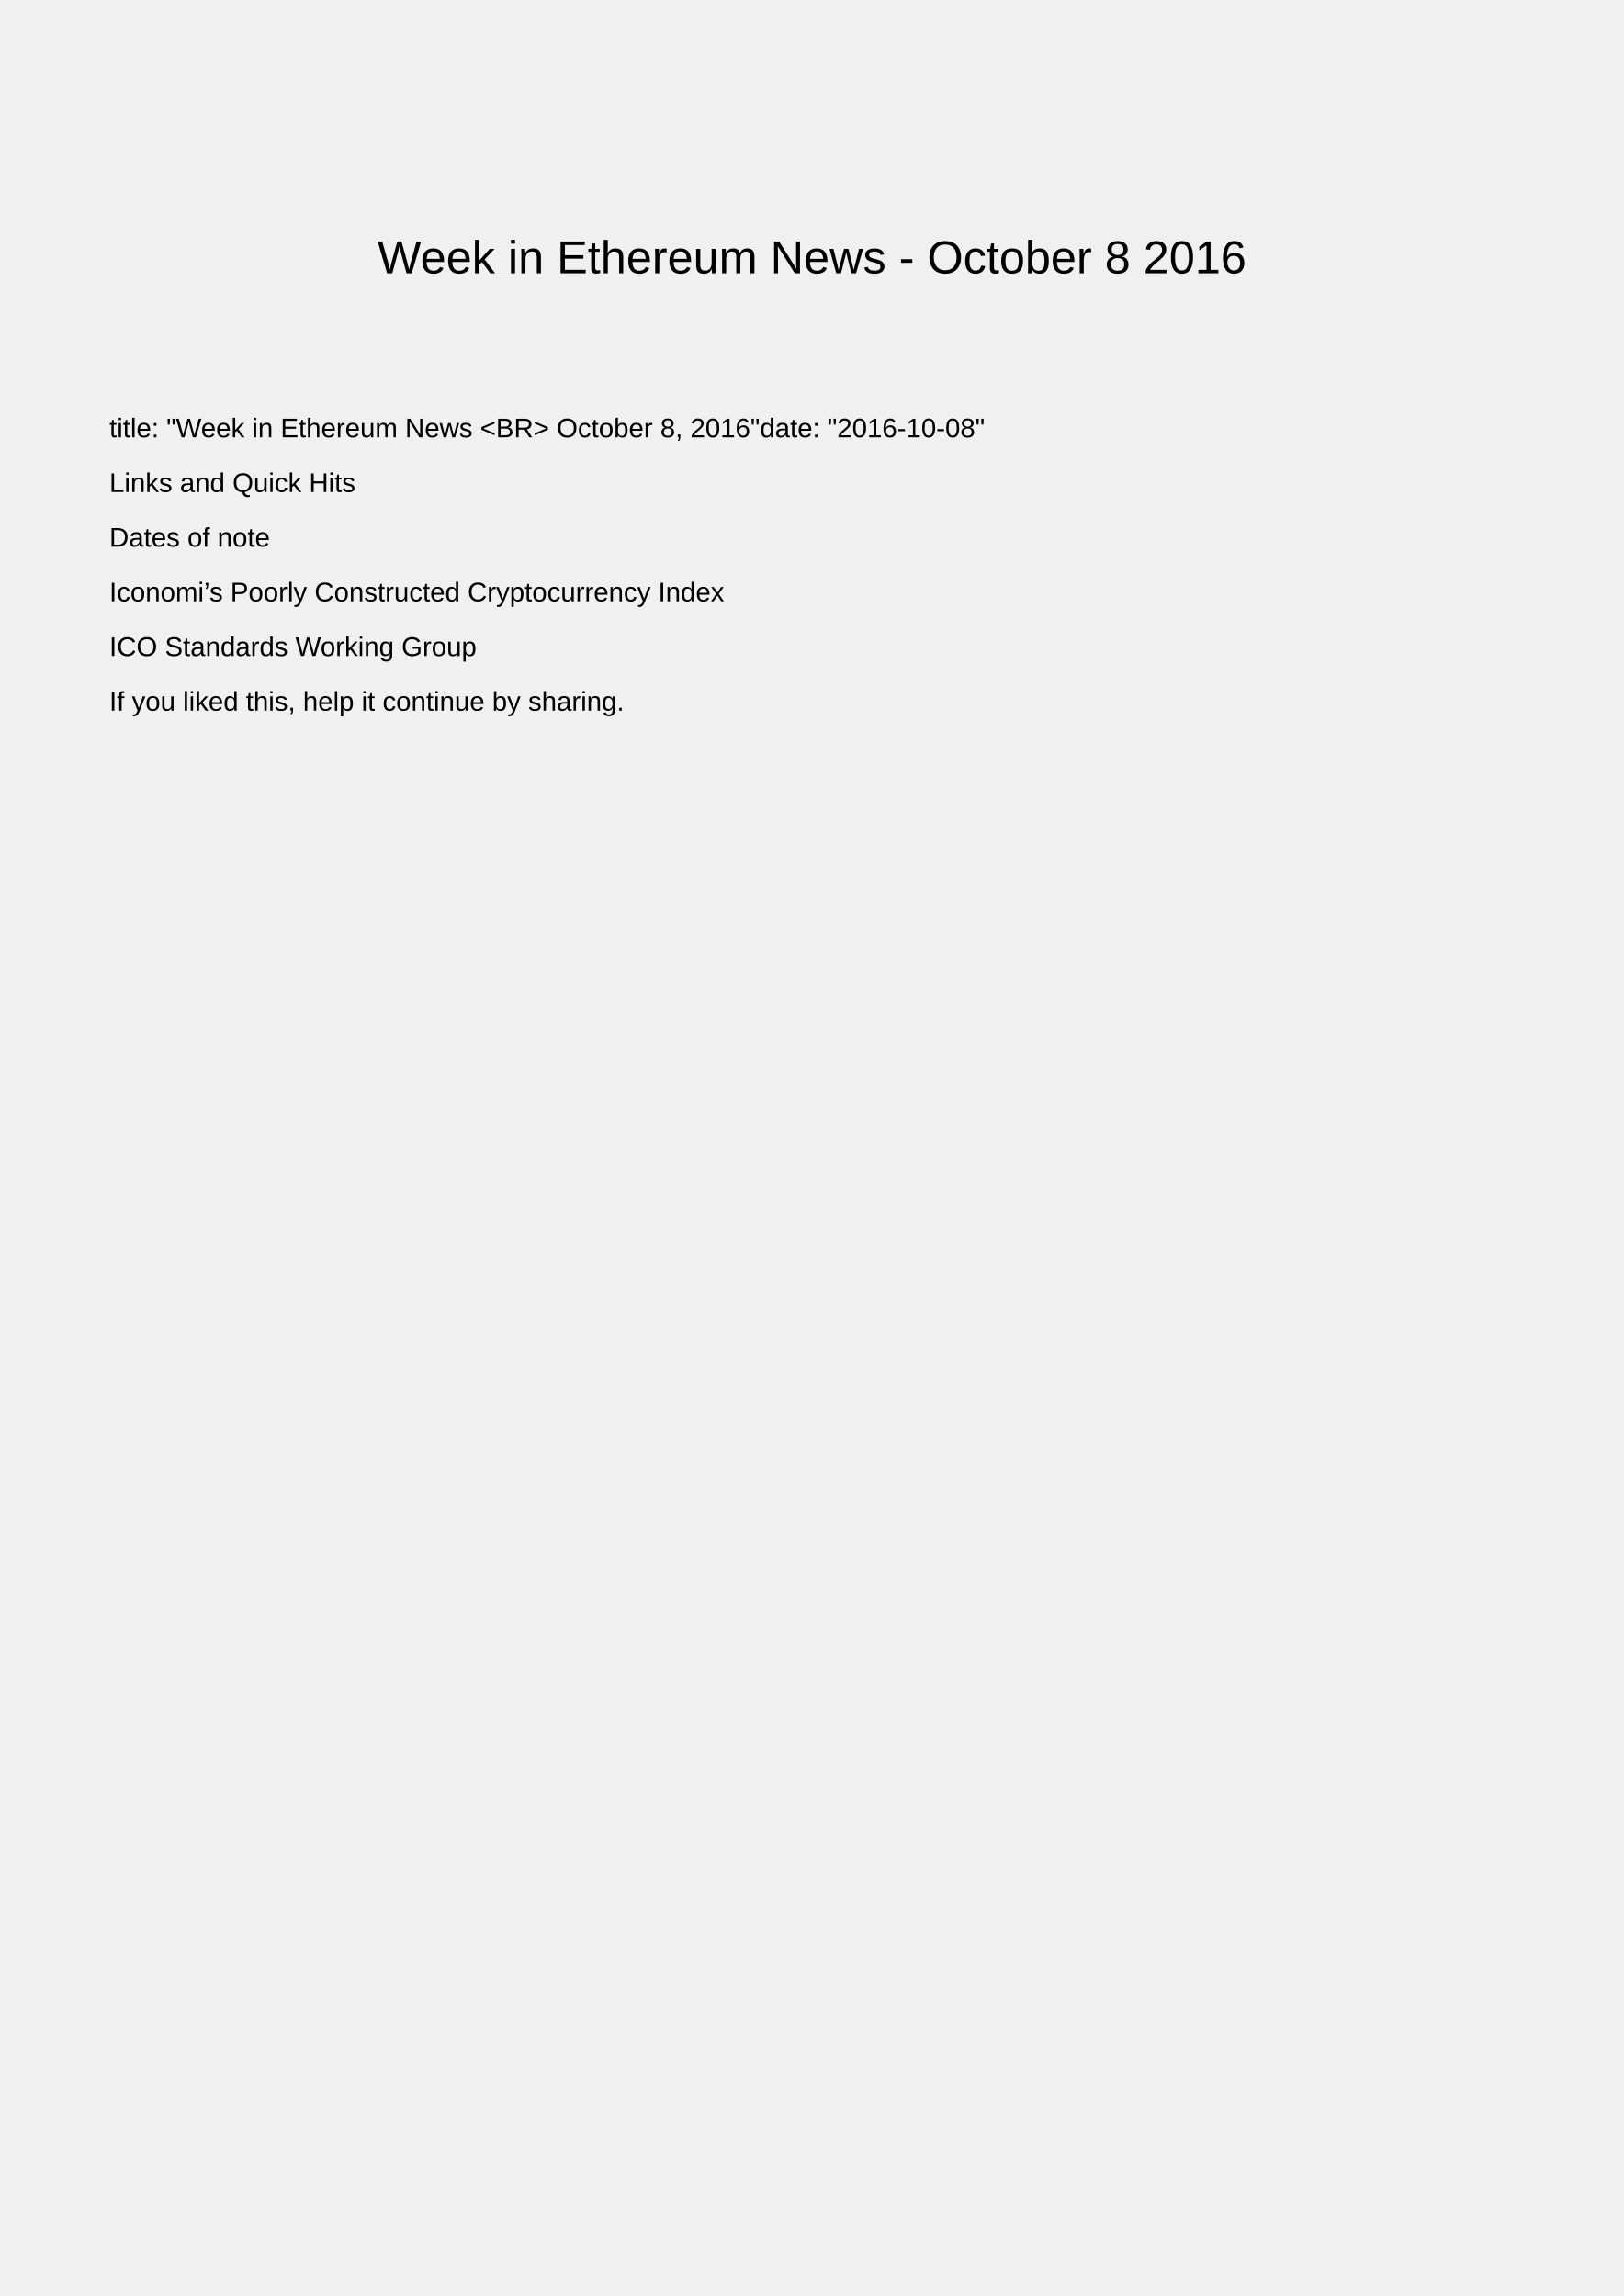
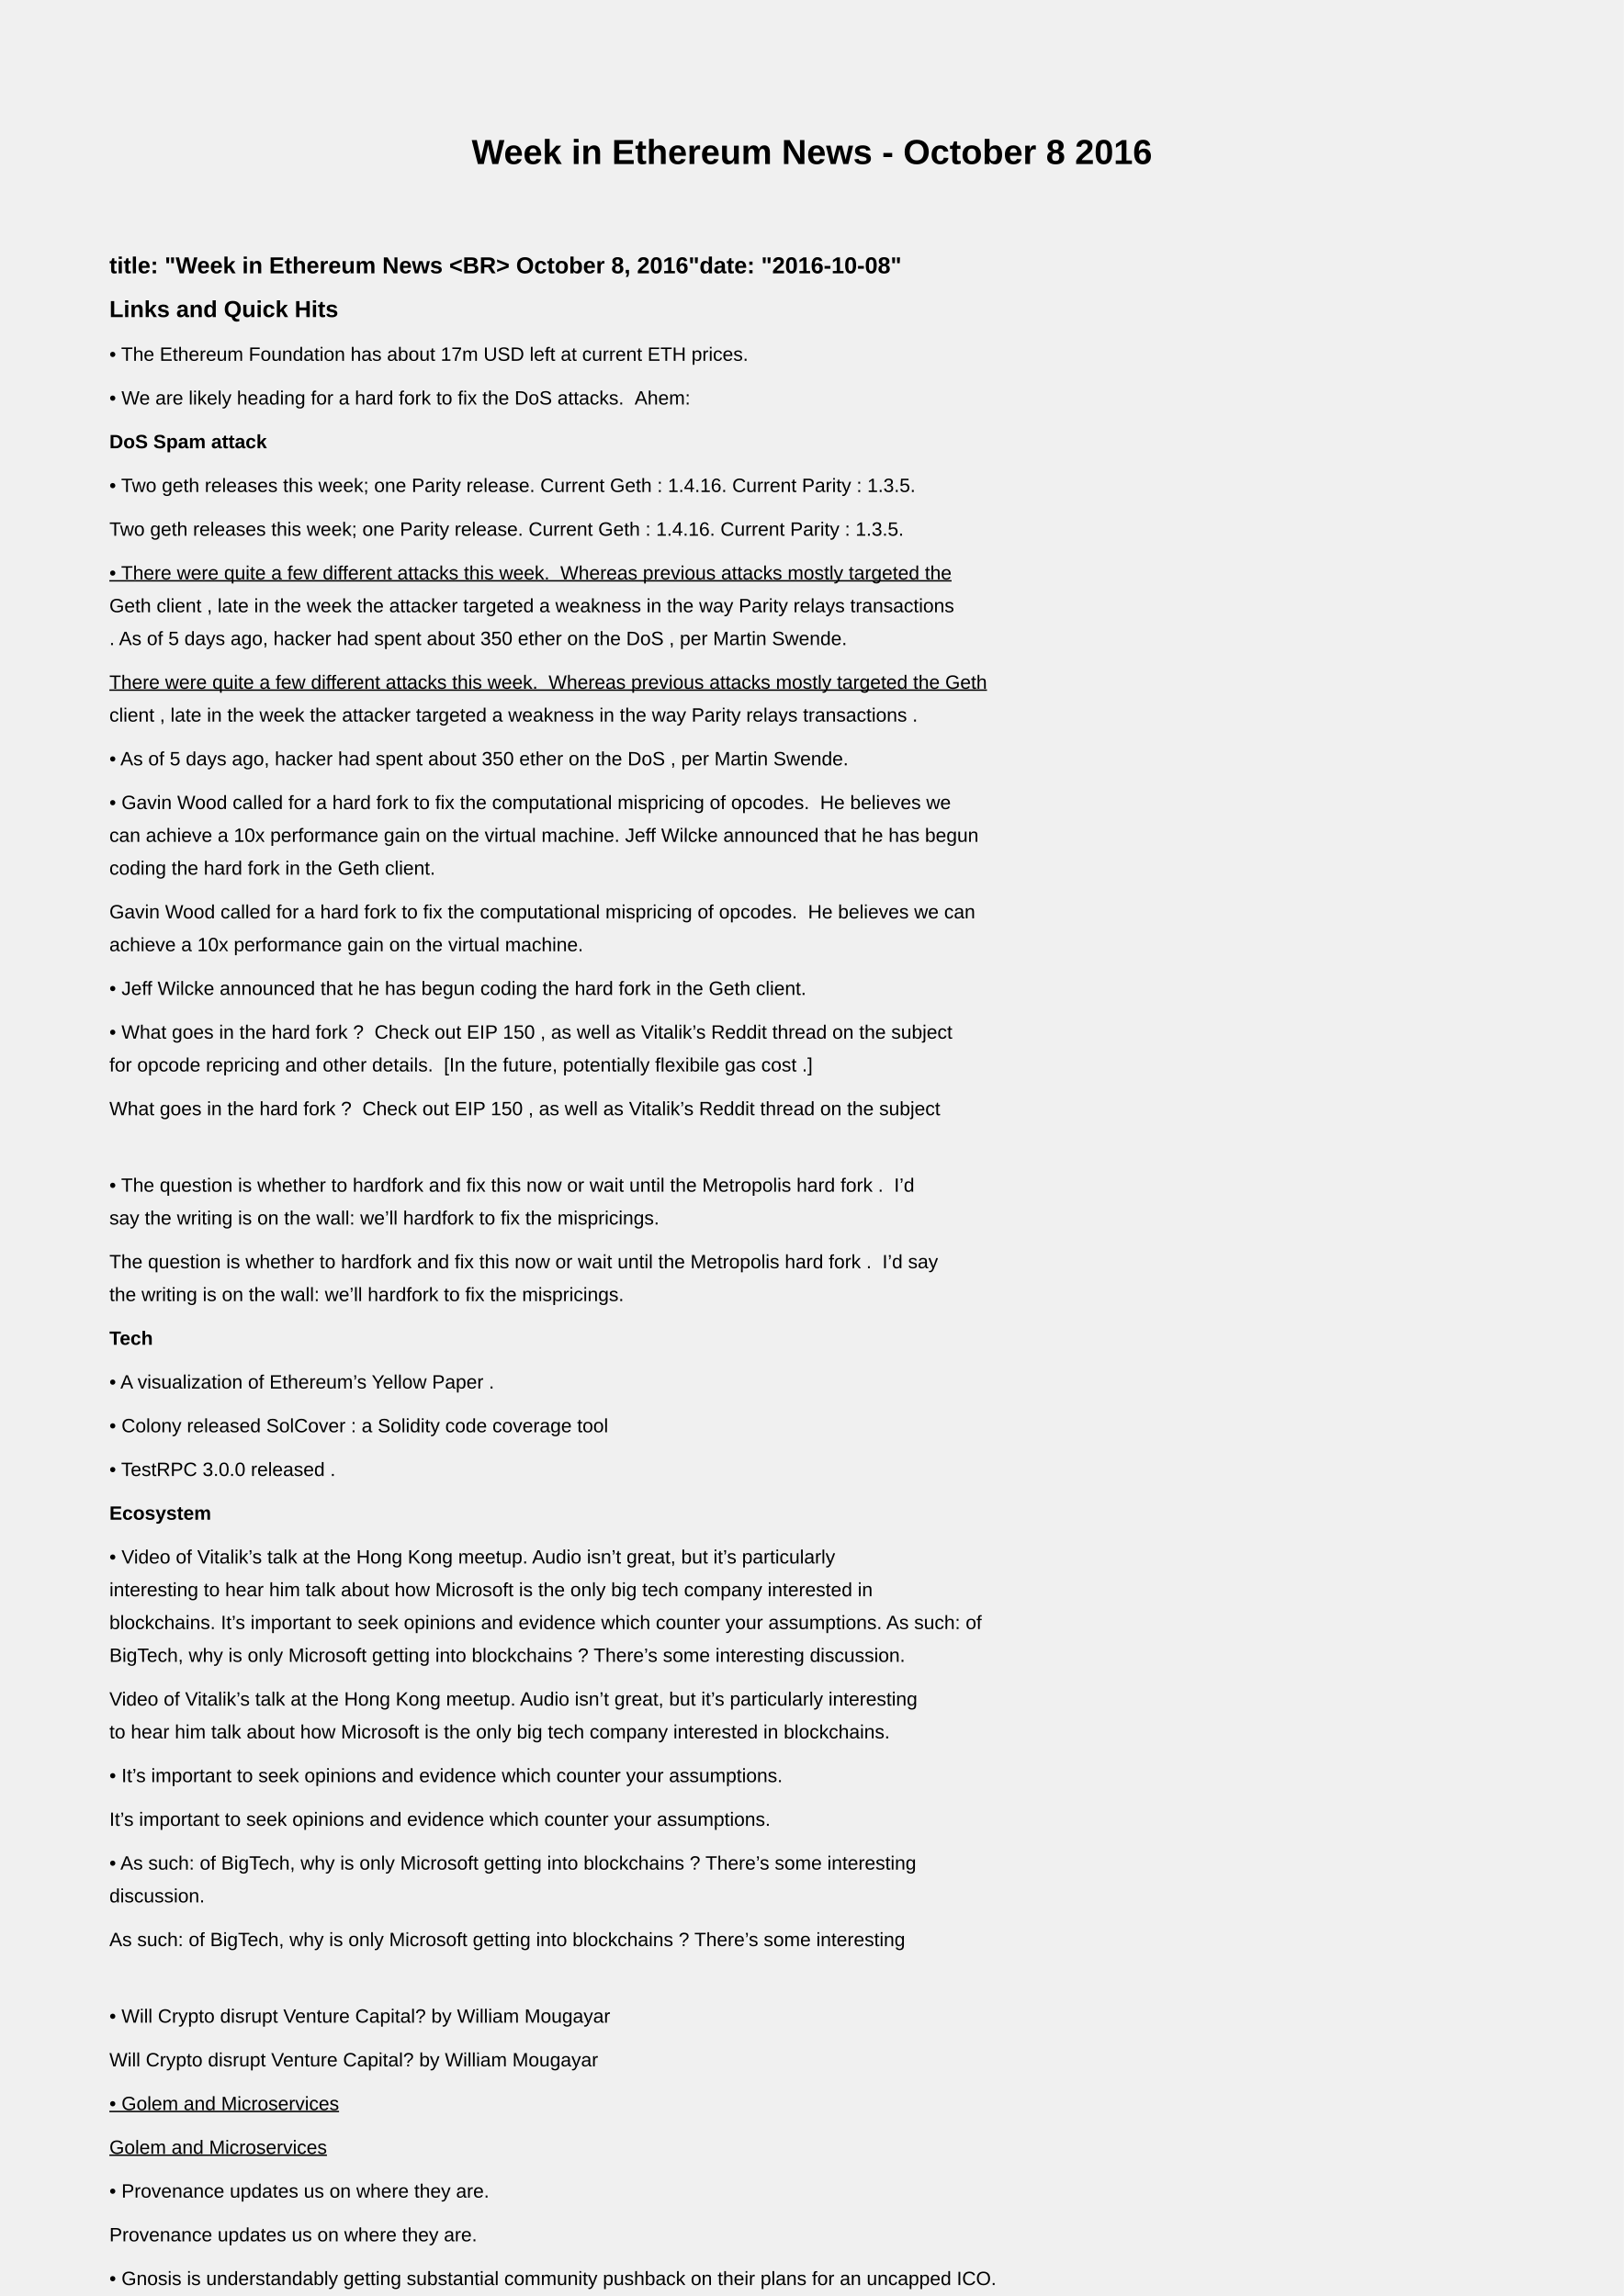
<svg xmlns="http://www.w3.org/2000/svg" width="297mm" height="420mm">
  <rect width="100%" height="100%" fill="#f0f0f0" />
-   <text x="50%" y="50mm" font-size="24pt" text-anchor="middle" font-family="Arial">Week in Ethereum News - October 8 2016</text>
-   <text x="20mm" y="80mm" font-size="14pt" font-family="Arial">title: "Week in Ethereum News &lt;BR&gt; October 8, 2016"
+   <text x="50%" y="30mm" font-size="18pt" text-anchor="middle" font-family="Arial" font-weight="bold">Week in Ethereum News - October 8 2016</text>
+   <text x="20mm" y="50mm" font-size="12pt" font-family="Arial" font-weight="bold" text-decoration="none">title: "Week in Ethereum News &lt;BR&gt; October 8, 2016"
date: "2016-10-08"</text>
-   <text x="20mm" y="90mm" font-size="14pt" font-family="Arial">Links and Quick Hits</text>
-   <text x="20mm" y="100mm" font-size="14pt" font-family="Arial">Dates of note</text>
-   <text x="20mm" y="110mm" font-size="14pt" font-family="Arial">Iconomi’s Poorly Constructed Cryptocurrency Index</text>
-   <text x="20mm" y="120mm" font-size="14pt" font-family="Arial">ICO Standards Working Group</text>
-   <text x="20mm" y="130mm" font-size="14pt" font-family="Arial">If you liked this, help it continue by sharing.</text>
+   <text x="20mm" y="58mm" font-size="12pt" font-family="Arial" font-weight="bold" text-decoration="none">Links and Quick Hits</text>
+   <text x="20mm" y="66mm" font-size="10pt" font-family="Arial" font-weight="normal" text-decoration="none">• The Ethereum Foundation has about 17m USD left at current ETH prices.</text>
+   <text x="20mm" y="74mm" font-size="10pt" font-family="Arial" font-weight="normal" text-decoration="none">• We are likely heading for a hard fork to fix the DoS attacks.  Ahem:</text>
+   <text x="20mm" y="82mm" font-size="10pt" font-family="Arial" font-weight="bold" text-decoration="none">DoS Spam attack</text>
+   <text x="20mm" y="90mm" font-size="10pt" font-family="Arial" font-weight="normal" text-decoration="none">• Two geth releases this week; one Parity release. Current Geth : 1.4.16. Current Parity : 1.3.5.</text>
+   <text x="20mm" y="98mm" font-size="10pt" font-family="Arial" font-weight="normal" text-decoration="none">Two geth releases this week; one Parity release. Current Geth : 1.4.16. Current Parity : 1.3.5.</text>
+   <text x="20mm" y="106mm" font-size="10pt" font-family="Arial" font-weight="normal" text-decoration="underline">• There were quite a few different attacks this week.  Whereas previous attacks mostly targeted the</text>
+   <text x="20mm" y="112mm" font-size="10pt" font-family="Arial" font-weight="normal" text-decoration="none">Geth client , late in the week the attacker targeted a weakness in the way Parity relays transactions</text>
+   <text x="20mm" y="118mm" font-size="10pt" font-family="Arial" font-weight="normal" text-decoration="none">. As of 5 days ago, hacker had spent about 350 ether on the DoS , per Martin Swende.</text>
+   <text x="20mm" y="126mm" font-size="10pt" font-family="Arial" font-weight="normal" text-decoration="underline">There were quite a few different attacks this week.  Whereas previous attacks mostly targeted the Geth</text>
+   <text x="20mm" y="132mm" font-size="10pt" font-family="Arial" font-weight="normal" text-decoration="none">client , late in the week the attacker targeted a weakness in the way Parity relays transactions .</text>
+   <text x="20mm" y="140mm" font-size="10pt" font-family="Arial" font-weight="normal" text-decoration="none">• As of 5 days ago, hacker had spent about 350 ether on the DoS , per Martin Swende.</text>
+   <text x="20mm" y="148mm" font-size="10pt" font-family="Arial" font-weight="normal" text-decoration="none">• Gavin Wood called for a hard fork to fix the computational mispricing of opcodes.  He believes we</text>
+   <text x="20mm" y="154mm" font-size="10pt" font-family="Arial" font-weight="normal" text-decoration="none">can achieve a 10x performance gain on the virtual machine. Jeff Wilcke announced that he has begun</text>
+   <text x="20mm" y="160mm" font-size="10pt" font-family="Arial" font-weight="normal" text-decoration="none">coding the hard fork in the Geth client.</text>
+   <text x="20mm" y="168mm" font-size="10pt" font-family="Arial" font-weight="normal" text-decoration="none">Gavin Wood called for a hard fork to fix the computational mispricing of opcodes.  He believes we can</text>
+   <text x="20mm" y="174mm" font-size="10pt" font-family="Arial" font-weight="normal" text-decoration="none">achieve a 10x performance gain on the virtual machine.</text>
+   <text x="20mm" y="182mm" font-size="10pt" font-family="Arial" font-weight="normal" text-decoration="none">• Jeff Wilcke announced that he has begun coding the hard fork in the Geth client.</text>
+   <text x="20mm" y="190mm" font-size="10pt" font-family="Arial" font-weight="normal" text-decoration="none">• What goes in the hard fork ?  Check out EIP 150 , as well as Vitalik’s Reddit thread on the subject</text>
+   <text x="20mm" y="196mm" font-size="10pt" font-family="Arial" font-weight="normal" text-decoration="none">for opcode repricing and other details.  [In the future, potentially flexibile gas cost .]</text>
+   <text x="20mm" y="204mm" font-size="10pt" font-family="Arial" font-weight="normal" text-decoration="none">What goes in the hard fork ?  Check out EIP 150 , as well as Vitalik’s Reddit thread on the subject</text>
+   <text x="20mm" y="218mm" font-size="10pt" font-family="Arial" font-weight="normal" text-decoration="none">• The question is whether to hardfork and fix this now or wait until the Metropolis hard fork .  I’d</text>
+   <text x="20mm" y="224mm" font-size="10pt" font-family="Arial" font-weight="normal" text-decoration="none">say the writing is on the wall: we’ll hardfork to fix the mispricings.</text>
+   <text x="20mm" y="232mm" font-size="10pt" font-family="Arial" font-weight="normal" text-decoration="none">The question is whether to hardfork and fix this now or wait until the Metropolis hard fork .  I’d say</text>
+   <text x="20mm" y="238mm" font-size="10pt" font-family="Arial" font-weight="normal" text-decoration="none">the writing is on the wall: we’ll hardfork to fix the mispricings.</text>
+   <text x="20mm" y="246mm" font-size="10pt" font-family="Arial" font-weight="bold" text-decoration="none">Tech</text>
+   <text x="20mm" y="254mm" font-size="10pt" font-family="Arial" font-weight="normal" text-decoration="none">• A visualization of Ethereum’s Yellow Paper .</text>
+   <text x="20mm" y="262mm" font-size="10pt" font-family="Arial" font-weight="normal" text-decoration="none">• Colony released SolCover : a Solidity code coverage tool</text>
+   <text x="20mm" y="270mm" font-size="10pt" font-family="Arial" font-weight="normal" text-decoration="none">• TestRPC 3.0.0 released .</text>
+   <text x="20mm" y="278mm" font-size="10pt" font-family="Arial" font-weight="bold" text-decoration="none">Ecosystem</text>
+   <text x="20mm" y="286mm" font-size="10pt" font-family="Arial" font-weight="normal" text-decoration="none">• Video of Vitalik’s talk at the Hong Kong meetup. Audio isn’t great, but it’s particularly</text>
+   <text x="20mm" y="292mm" font-size="10pt" font-family="Arial" font-weight="normal" text-decoration="none">interesting to hear him talk about how Microsoft is the only big tech company interested in</text>
+   <text x="20mm" y="298mm" font-size="10pt" font-family="Arial" font-weight="normal" text-decoration="none">blockchains. It’s important to seek opinions and evidence which counter your assumptions. As such: of</text>
+   <text x="20mm" y="304mm" font-size="10pt" font-family="Arial" font-weight="normal" text-decoration="none">BigTech, why is only Microsoft getting into blockchains ? There’s some interesting discussion.</text>
+   <text x="20mm" y="312mm" font-size="10pt" font-family="Arial" font-weight="normal" text-decoration="none">Video of Vitalik’s talk at the Hong Kong meetup. Audio isn’t great, but it’s particularly interesting</text>
+   <text x="20mm" y="318mm" font-size="10pt" font-family="Arial" font-weight="normal" text-decoration="none">to hear him talk about how Microsoft is the only big tech company interested in blockchains.</text>
+   <text x="20mm" y="326mm" font-size="10pt" font-family="Arial" font-weight="normal" text-decoration="none">• It’s important to seek opinions and evidence which counter your assumptions.</text>
+   <text x="20mm" y="334mm" font-size="10pt" font-family="Arial" font-weight="normal" text-decoration="none">It’s important to seek opinions and evidence which counter your assumptions.</text>
+   <text x="20mm" y="342mm" font-size="10pt" font-family="Arial" font-weight="normal" text-decoration="none">• As such: of BigTech, why is only Microsoft getting into blockchains ? There’s some interesting</text>
+   <text x="20mm" y="348mm" font-size="10pt" font-family="Arial" font-weight="normal" text-decoration="none">discussion.</text>
+   <text x="20mm" y="356mm" font-size="10pt" font-family="Arial" font-weight="normal" text-decoration="none">As such: of BigTech, why is only Microsoft getting into blockchains ? There’s some interesting</text>
+   <text x="20mm" y="370mm" font-size="10pt" font-family="Arial" font-weight="normal" text-decoration="none">• Will Crypto disrupt Venture Capital? by William Mougayar</text>
+   <text x="20mm" y="378mm" font-size="10pt" font-family="Arial" font-weight="normal" text-decoration="none">Will Crypto disrupt Venture Capital? by William Mougayar</text>
+   <text x="20mm" y="386mm" font-size="10pt" font-family="Arial" font-weight="normal" text-decoration="underline">• Golem and Microservices</text>
+   <text x="20mm" y="394mm" font-size="10pt" font-family="Arial" font-weight="normal" text-decoration="underline">Golem and Microservices</text>
+   <text x="20mm" y="402mm" font-size="10pt" font-family="Arial" font-weight="normal" text-decoration="none">• Provenance updates us on where they are.</text>
+   <text x="20mm" y="410mm" font-size="10pt" font-family="Arial" font-weight="normal" text-decoration="none">Provenance updates us on where they are.</text>
+   <text x="20mm" y="418mm" font-size="10pt" font-family="Arial" font-weight="normal" text-decoration="none">• Gnosis is understandably getting substantial community pushback on their plans for an uncapped ICO.</text>
+   <text x="20mm" y="426mm" font-size="10pt" font-family="Arial" font-weight="normal" text-decoration="none">Gnosis is understandably getting substantial community pushback on their plans for an uncapped ICO.</text>
+   <text x="20mm" y="434mm" font-size="10pt" font-family="Arial" font-weight="normal" text-decoration="none">• Cold storage guide. Martin Swende’s practical tips for security .</text>
+   <text x="20mm" y="442mm" font-size="10pt" font-family="Arial" font-weight="normal" text-decoration="none">Cold storage guide.</text>
+   <text x="20mm" y="450mm" font-size="10pt" font-family="Arial" font-weight="normal" text-decoration="none">• Martin Swende’s practical tips for security .</text>
+   <text x="20mm" y="458mm" font-size="10pt" font-family="Arial" font-weight="normal" text-decoration="underline">• I haven’t thought about it much, but I kneejerk towards agreeing that it’d be great if ICOs could</text>
+   <text x="20mm" y="464mm" font-size="10pt" font-family="Arial" font-weight="normal" text-decoration="none">adopt a Dutch auction .</text>
+   <text x="20mm" y="472mm" font-size="10pt" font-family="Arial" font-weight="normal" text-decoration="underline">I haven’t thought about it much, but I kneejerk towards agreeing that it’d be great if ICOs could</text>
+   <text x="20mm" y="486mm" font-size="10pt" font-family="Arial" font-weight="bold" text-decoration="none">Media</text>
+   <text x="20mm" y="494mm" font-size="10pt" font-family="Arial" font-weight="normal" text-decoration="none">• Why JPMorganChase is building its blockchain project on Ethereum (Fortune). WSJ version .</text>
+   <text x="20mm" y="502mm" font-size="10pt" font-family="Arial" font-weight="normal" text-decoration="none">• Gavin Wood does the Changelog podcast .</text>
+   <text x="20mm" y="510mm" font-size="12pt" font-family="Arial" font-weight="bold" text-decoration="none">Dates of note</text>
+   <text x="20mm" y="518mm" font-size="10pt" font-family="Arial" font-weight="normal" text-decoration="none">• Oct 12 – Inchain crowdsale begins. [First I’d heard of it]</text>
+   <text x="20mm" y="526mm" font-size="10pt" font-family="Arial" font-weight="normal" text-decoration="underline">• Oct 20 – ether.camp ICO begins</text>
+   <text x="20mm" y="534mm" font-size="10pt" font-family="Arial" font-weight="normal" text-decoration="none">• Nov 1 – Beyond the Void game crowdfunding begins</text>
+   <text x="20mm" y="542mm" font-size="10pt" font-family="Arial" font-weight="normal" text-decoration="none">• Nov 14 – SEC has a fintech/blockchain meeting</text>
+   <text x="20mm" y="550mm" font-size="10pt" font-family="Arial" font-weight="normal" text-decoration="none">• November TBA – .ETH name system goes live</text>
+   <text x="20mm" y="558mm" font-size="12pt" font-family="Arial" font-weight="bold" text-decoration="none">Iconomi’s Poorly Constructed Cryptocurrency Index</text>
+   <text x="20mm" y="566mm" font-size="10pt" font-family="Arial" font-weight="normal" text-decoration="underline">Iconomi released their cryptocurrency index:</text>
+   <text x="20mm" y="574mm" font-size="10pt" font-family="Arial" font-weight="normal" text-decoration="none">Why it’s bad :</text>
+   <text x="20mm" y="582mm" font-size="10pt" font-family="Arial" font-weight="normal" text-decoration="none">• Bitcoin is 80% of crypto market cap, yet only 15% of the index.  Functionally, this means that this</text>
+   <text x="20mm" y="588mm" font-size="10pt" font-family="Arial" font-weight="normal" text-decoration="none">is a (poorly structured) Crypto 2.0 index, though it is called a general crypto index.</text>
+   <text x="20mm" y="596mm" font-size="10pt" font-family="Arial" font-weight="normal" text-decoration="none">Bitcoin is 80% of crypto market cap, yet only 15% of the index.  Functionally, this means that this is</text>
+   <text x="20mm" y="602mm" font-size="10pt" font-family="Arial" font-weight="normal" text-decoration="none">a (poorly structured) Crypto 2.0 index, though it is called a general crypto index.</text>
+   <text x="20mm" y="610mm" font-size="10pt" font-family="Arial" font-weight="normal" text-decoration="none">• Dash, Steem and Monero are weighted about the same as Ethereum. Steem has daily volume magnitudes</text>
+   <text x="20mm" y="616mm" font-size="10pt" font-family="Arial" font-weight="normal" text-decoration="none">lower than other projects (thus, possibly masking the true price) Dash and Monero combined have a</text>
+   <text x="20mm" y="622mm" font-size="10pt" font-family="Arial" font-weight="normal" text-decoration="none">market cap about 10% of Ethereum’s.  Yet each of them are almost as equally weighted as Ethereum and</text>
+   <text x="20mm" y="628mm" font-size="10pt" font-family="Arial" font-weight="normal" text-decoration="none">Bitcoin?   That beggars belief.</text>
+   <text x="20mm" y="636mm" font-size="10pt" font-family="Arial" font-weight="normal" text-decoration="none">Dash, Steem and Monero are weighted about the same as Ethereum.</text>
+   <text x="20mm" y="644mm" font-size="10pt" font-family="Arial" font-weight="normal" text-decoration="none">• Steem has daily volume magnitudes lower than other projects (thus, possibly masking the true price)</text>
+   <text x="20mm" y="652mm" font-size="10pt" font-family="Arial" font-weight="normal" text-decoration="none">Steem has daily volume magnitudes lower than other projects (thus, possibly masking the true price)</text>
+   <text x="20mm" y="660mm" font-size="10pt" font-family="Arial" font-weight="normal" text-decoration="none">• Dash and Monero combined have a market cap about 10% of Ethereum’s.  Yet each of them are almost as</text>
+   <text x="20mm" y="666mm" font-size="10pt" font-family="Arial" font-weight="normal" text-decoration="none">equally weighted as Ethereum and Bitcoin?   That beggars belief.</text>
+   <text x="20mm" y="674mm" font-size="10pt" font-family="Arial" font-weight="normal" text-decoration="none">Dash and Monero combined have a market cap about 10% of Ethereum’s.  Yet each of them are almost as</text>
+   <text x="20mm" y="688mm" font-size="10pt" font-family="Arial" font-weight="normal" text-decoration="none">• Digix’s market cap is just $25m, yet its index weighting is almost half of Ethereum’s.  You can’t</text>
+   <text x="20mm" y="694mm" font-size="10pt" font-family="Arial" font-weight="normal" text-decoration="none">make this up.</text>
+   <text x="20mm" y="702mm" font-size="10pt" font-family="Arial" font-weight="normal" text-decoration="none">Digix’s market cap is just $25m, yet its index weighting is almost half of Ethereum’s.  You can’t make</text>
+   <text x="20mm" y="708mm" font-size="10pt" font-family="Arial" font-weight="normal" text-decoration="none">this up.</text>
+   <text x="20mm" y="716mm" font-size="10pt" font-family="Arial" font-weight="normal" text-decoration="none">• No Litecoin .  The number 2 crypto project for years isn’t even in the crypto index?</text>
+   <text x="20mm" y="724mm" font-size="10pt" font-family="Arial" font-weight="normal" text-decoration="none">No Litecoin .  The number 2 crypto project for years isn’t even in the crypto index?</text>
+   <text x="20mm" y="732mm" font-size="10pt" font-family="Arial" font-weight="normal" text-decoration="none">I could go on.</text>
+   <text x="20mm" y="740mm" font-size="10pt" font-family="Arial" font-weight="normal" text-decoration="none">Iconomi’s plan for an index is one reason why I think they might succeed , even though I didn’t care</text>
+   <text x="20mm" y="746mm" font-size="10pt" font-family="Arial" font-weight="normal" text-decoration="none">to put value at risk. However, their current index methodology is simply not good enough.  Getting it</text>
+   <text x="20mm" y="752mm" font-size="10pt" font-family="Arial" font-weight="normal" text-decoration="none">right is a big opportunity.</text>
+   <text x="20mm" y="760mm" font-size="12pt" font-family="Arial" font-weight="bold" text-decoration="none">ICO Standards Working Group</text>
+   <text x="20mm" y="768mm" font-size="10pt" font-family="Arial" font-weight="normal" text-decoration="none">Recent crowdsales have left many in the Ethereum community feeling that we need to do a better job</text>
+   <text x="20mm" y="774mm" font-size="10pt" font-family="Arial" font-weight="normal" text-decoration="none">setting standards for what we expect from founders.</text>
+   <text x="20mm" y="782mm" font-size="10pt" font-family="Arial" font-weight="normal" text-decoration="none">If you’re interested in joining, email:  weekinethereum@gmail.com</text>
+   <text x="20mm" y="790mm" font-size="12pt" font-family="Arial" font-weight="bold" text-decoration="none">If you liked this, help it continue by sharing.</text>
+   <text x="20mm" y="798mm" font-size="10pt" font-family="Arial" font-weight="normal" text-decoration="none">I’m tweeting more about Ethereum, so follow me @evan_van_ness and let me know how I can make this</text>
+   <text x="20mm" y="804mm" font-size="10pt" font-family="Arial" font-weight="normal" text-decoration="none">newsletter more useful to you.</text>
+   <text x="20mm" y="812mm" font-size="10pt" font-family="Arial" font-weight="normal" text-decoration="none">If you’d like to send me ether, I’d like to accept it and will make that easy for you:</text>
+   <text x="20mm" y="818mm" font-size="10pt" font-family="Arial" font-weight="normal" text-decoration="none">0x96d4F0E75ae86e4c46cD8e9D4AE2F2309bD6Ec45</text>
</svg>
